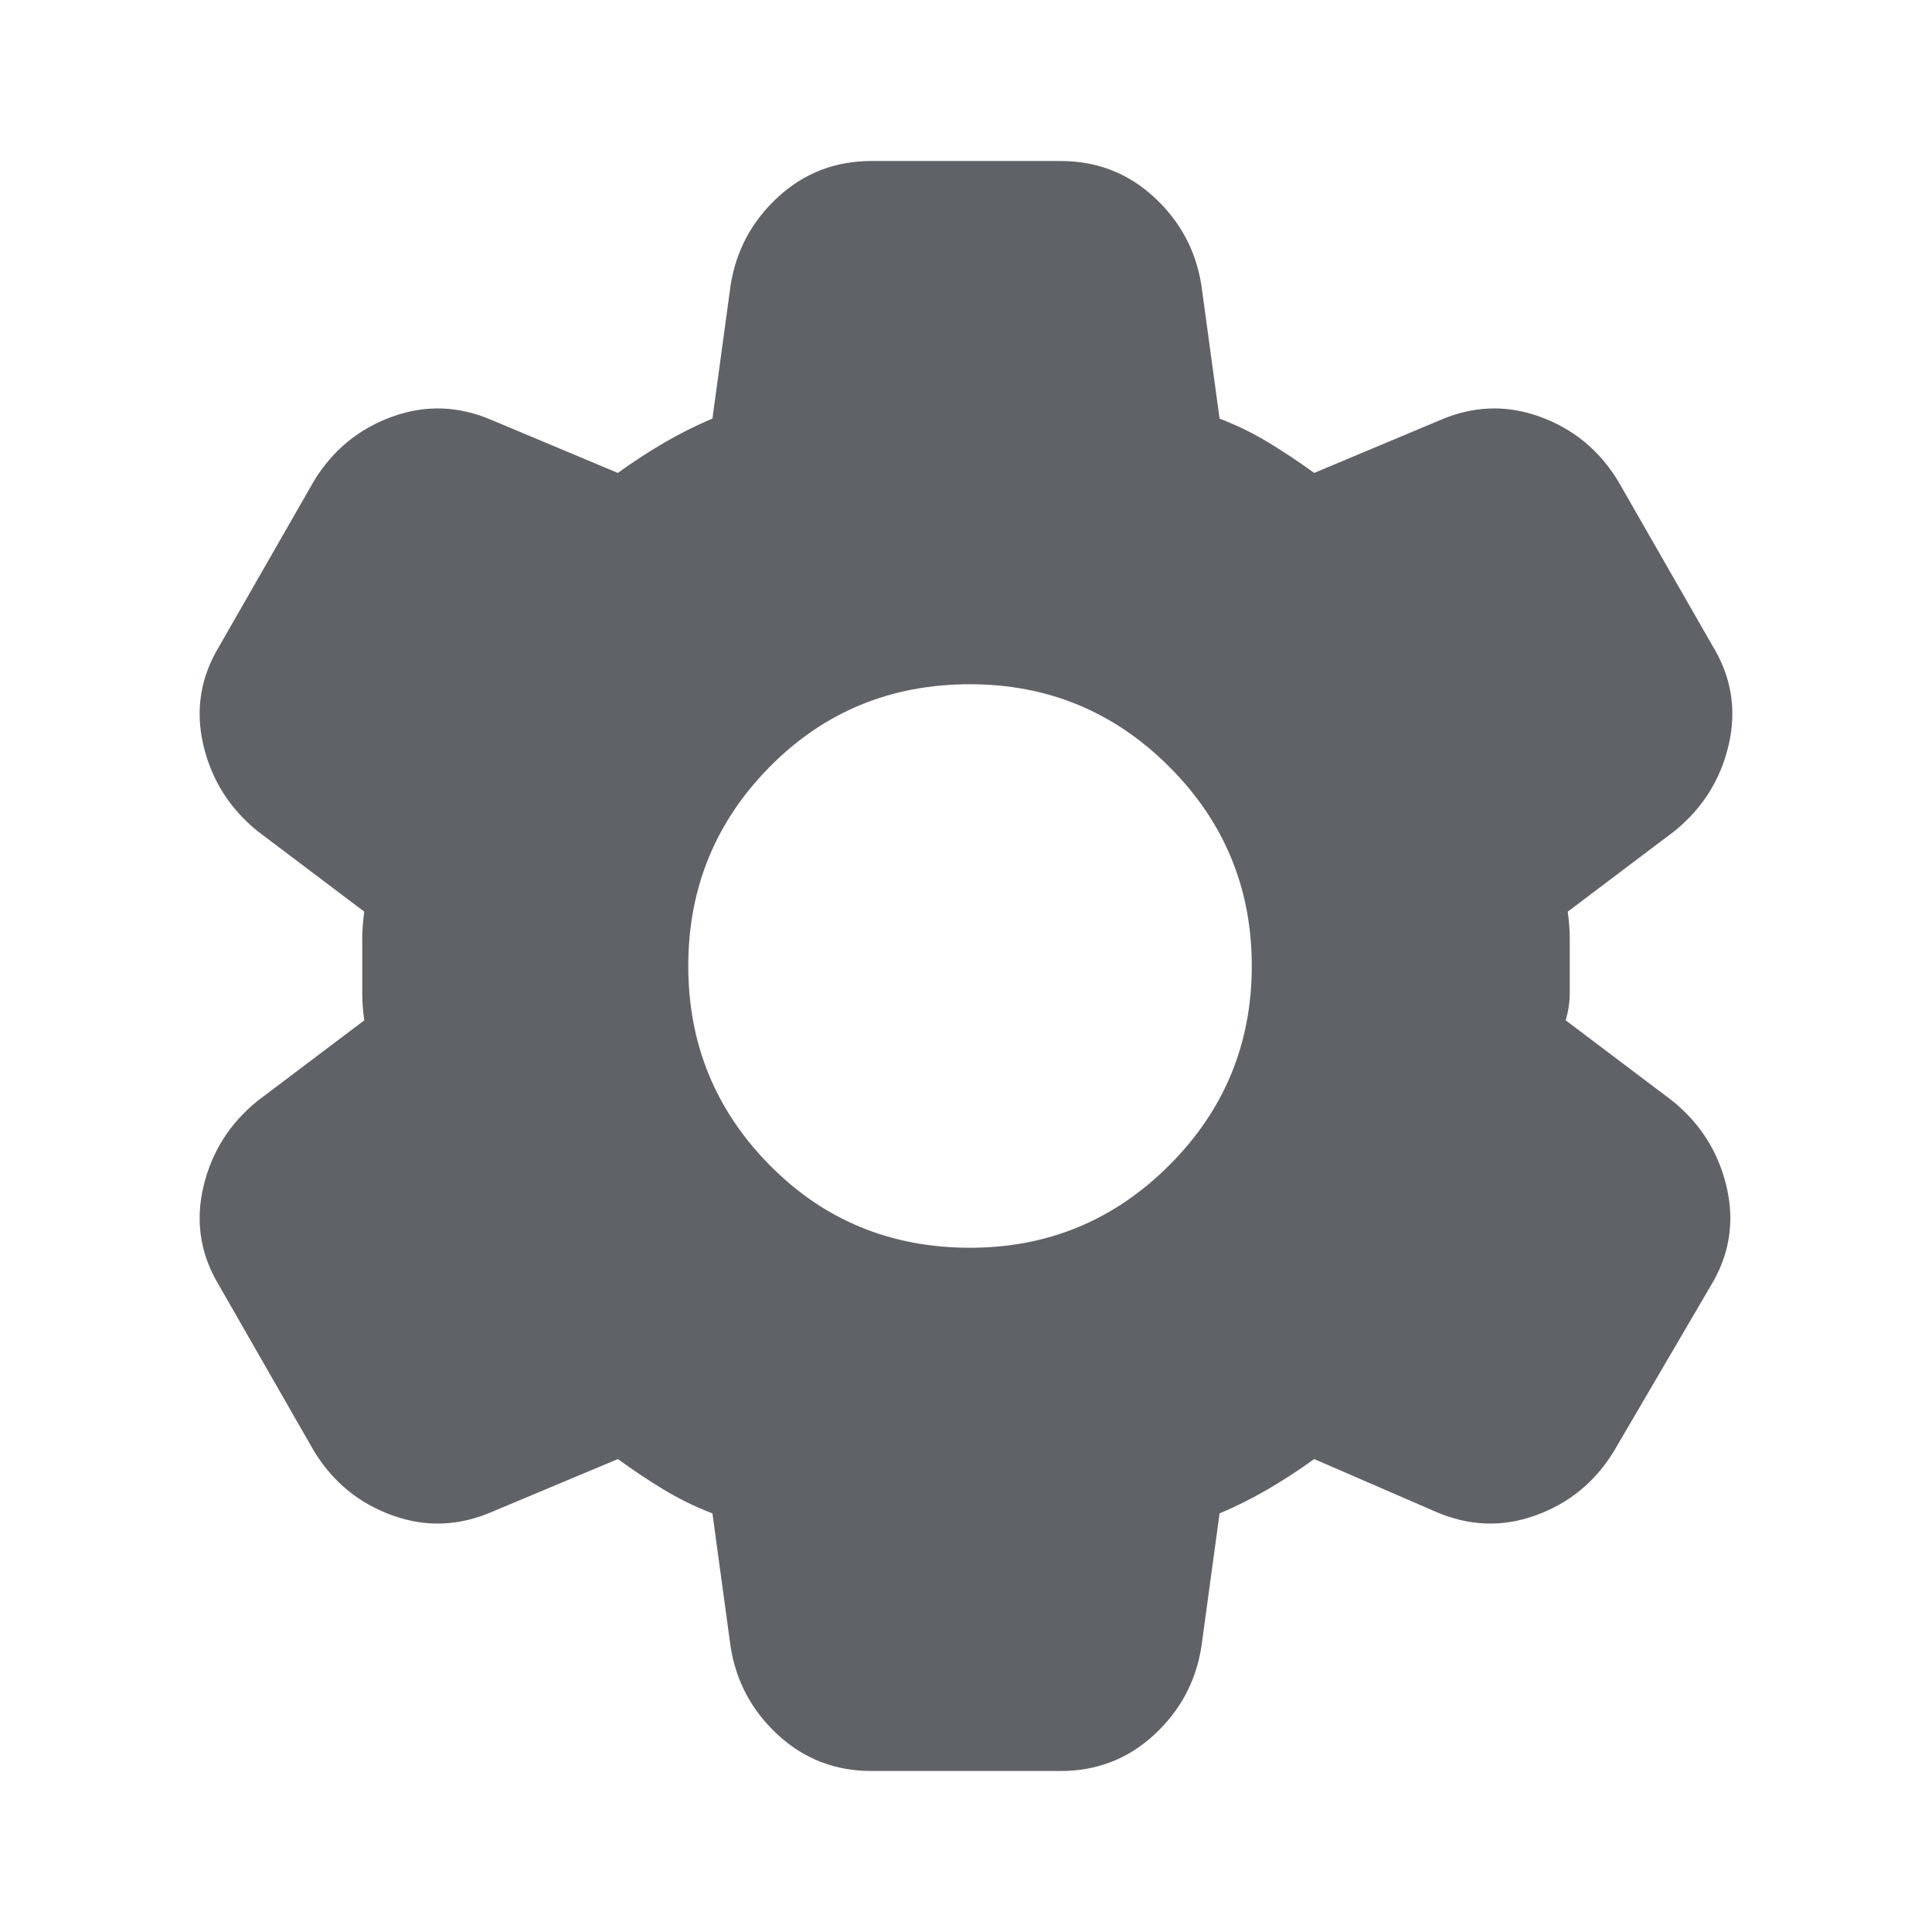
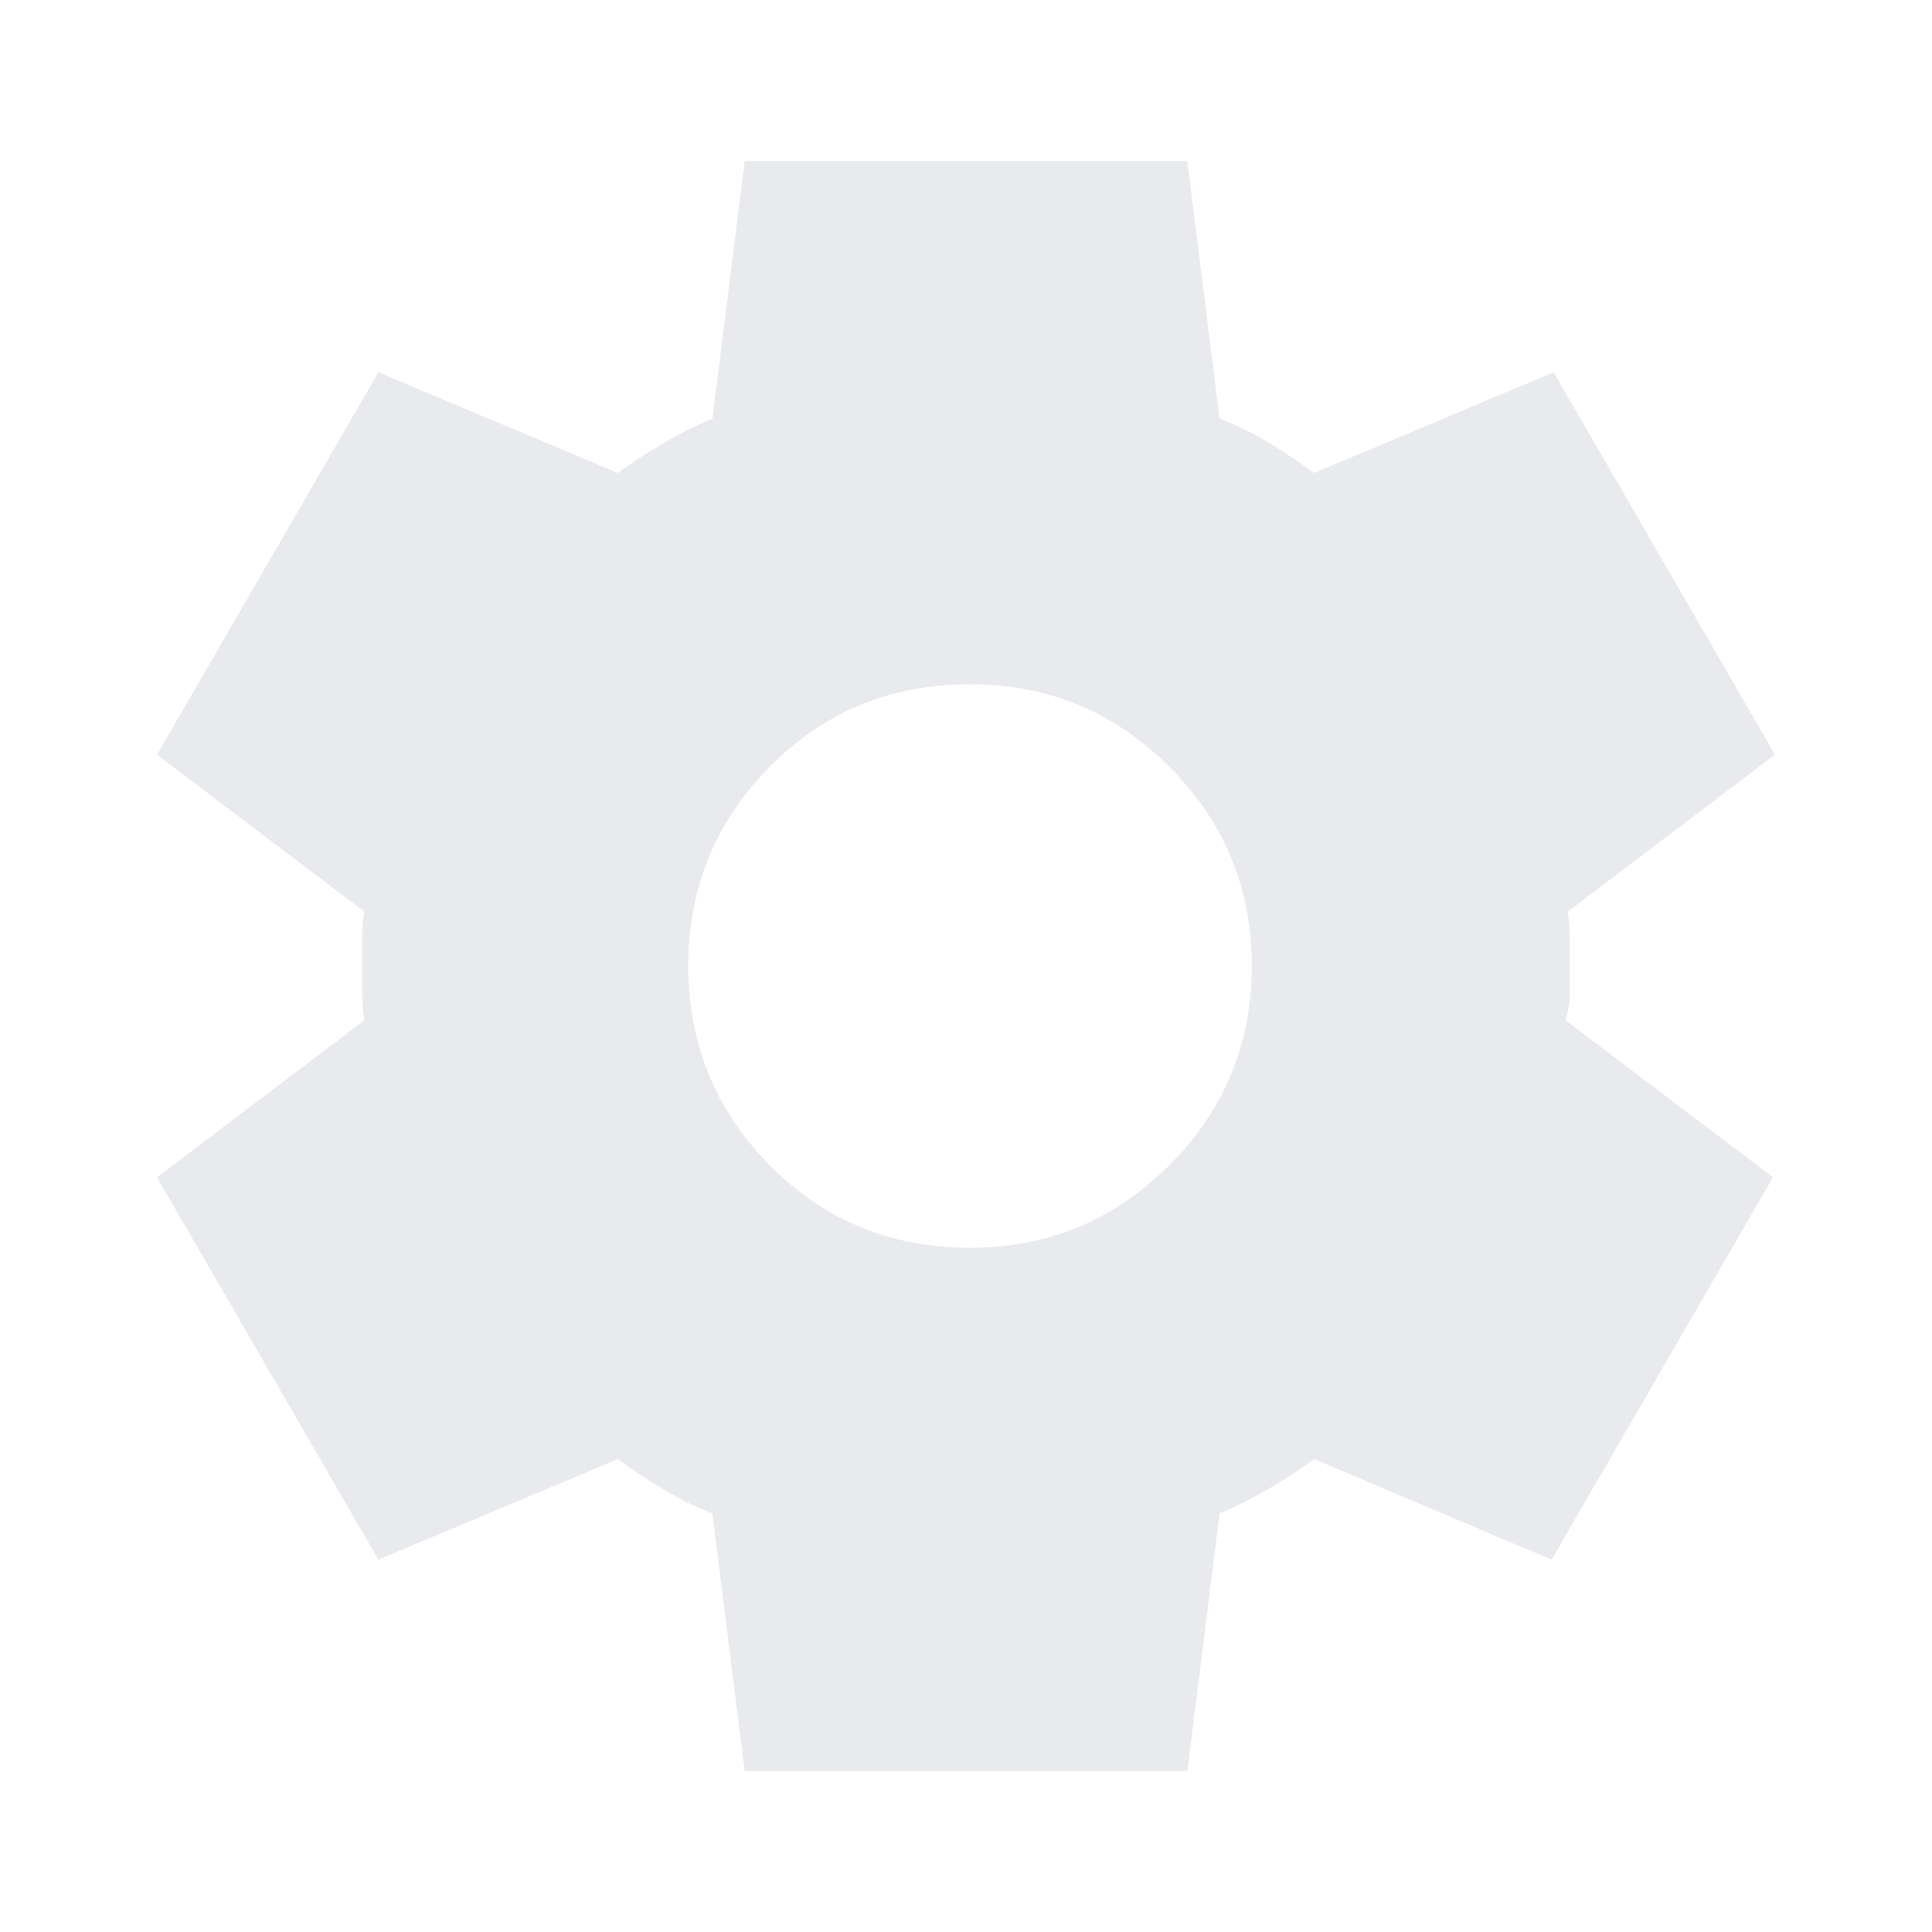
- <svg xmlns="http://www.w3.org/2000/svg" height="24px" viewBox="0 -960 960 960" width="24px" fill="#5f6368">
-   <path d="M433-80q-27 0-46.5-18T363-142l-9-66q-13-5-24.5-12T307-235l-62 26q-25 11-50 2t-39-32l-47-82q-14-23-8-49t27-43l53-40q-1-7-1-13.5v-27q0-6.5 1-13.5l-53-40q-21-17-27-43t8-49l47-82q14-23 39-32t50 2l62 26q11-8 23-15t24-12l9-66q4-26 23.5-44t46.5-18h94q27 0 46.5 18t23.5 44l9 66q13 5 24.5 12t22.5 15l62-26q25-11 50-2t39 32l47 82q14 23 8 49t-27 43l-53 40q1 7 1 13.5v27q0 6.5-2 13.5l53 40q21 17 27 43t-8 49l-48 82q-14 23-39 32t-50-2l-60-26q-11 8-23 15t-24 12l-9 66q-4 26-23.5 44T527-80h-94Zm49-260q58 0 99-41t41-99q0-58-41-99t-99-41q-59 0-99.5 41T342-480q0 58 40.5 99t99.5 41Z" />
+ <svg xmlns="http://www.w3.org/2000/svg" height="24px" viewBox="0 -960 960 960" width="24px" fill="#e8eaed">
+   <path d="m370-80-16-128q-13-5-24.5-12T307-235l-119 50L78-375l103-78q-1-7-1-13.5v-27q0-6.5 1-13.5L78-585l110-190 119 50q11-8 23-15t24-12l16-128h220l16 128q13 5 24.5 12t22.5 15l119-50 110 190-103 78q1 7 1 13.5v27q0 6.5-2 13.5l103 78-110 190-118-50q-11 8-23 15t-24 12L590-80H370Zm112-260q58 0 99-41t41-99q0-58-41-99t-99-41q-59 0-99.5 41T342-480q0 58 40.5 99t99.5 41Z" />
</svg>
